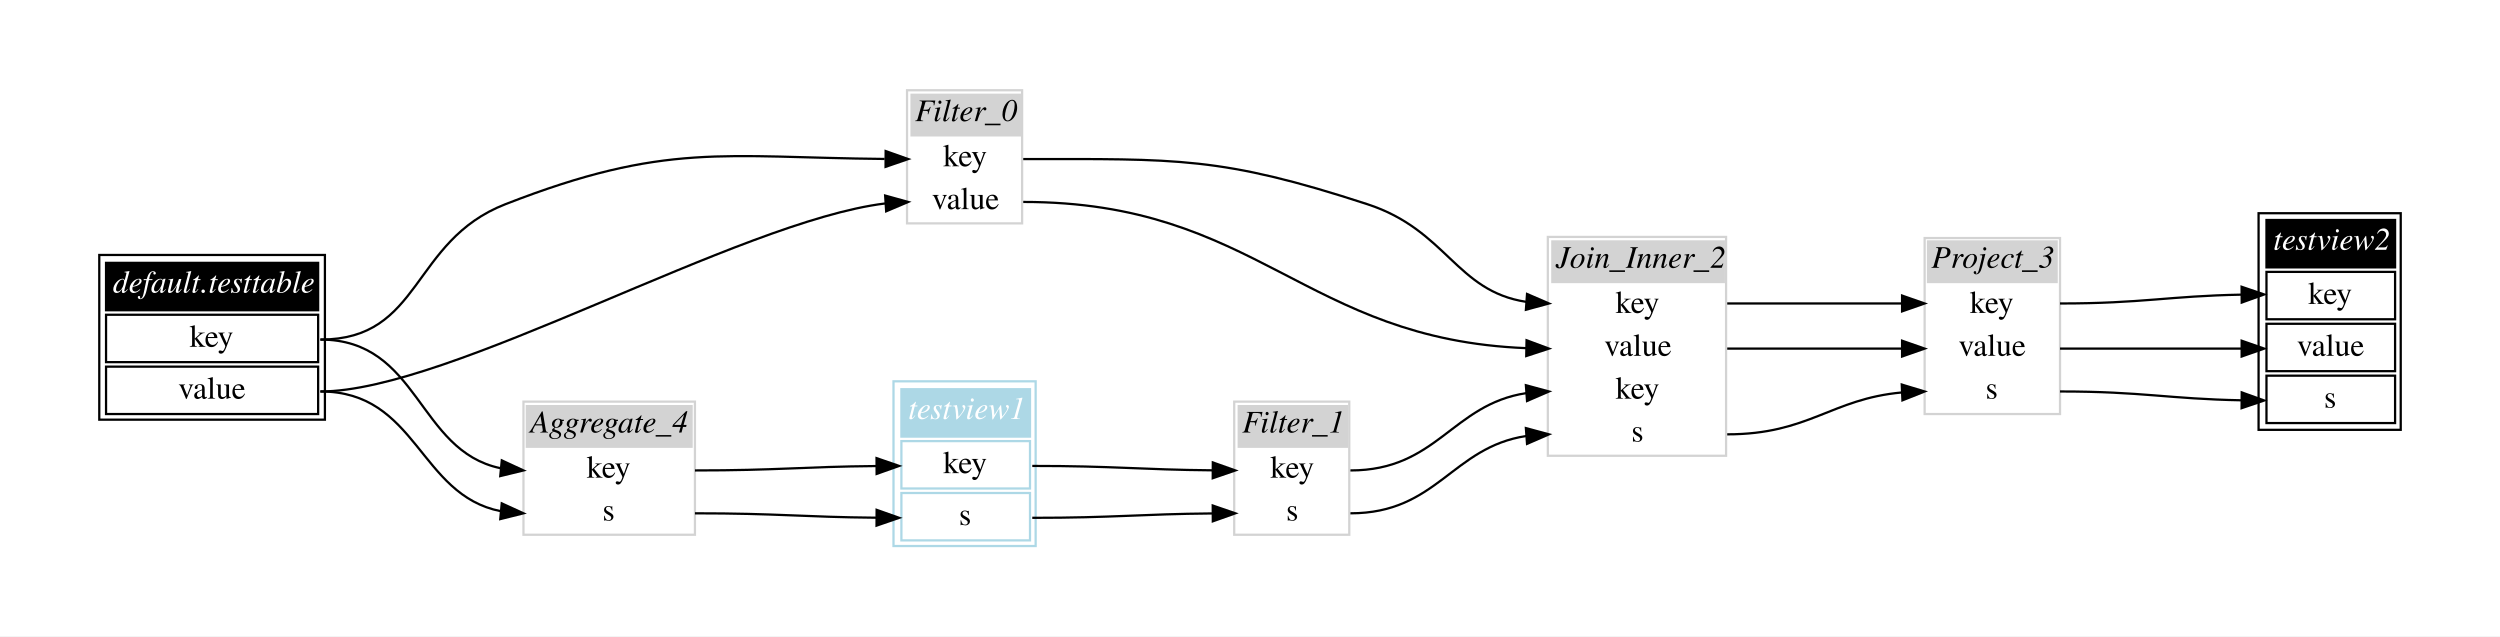
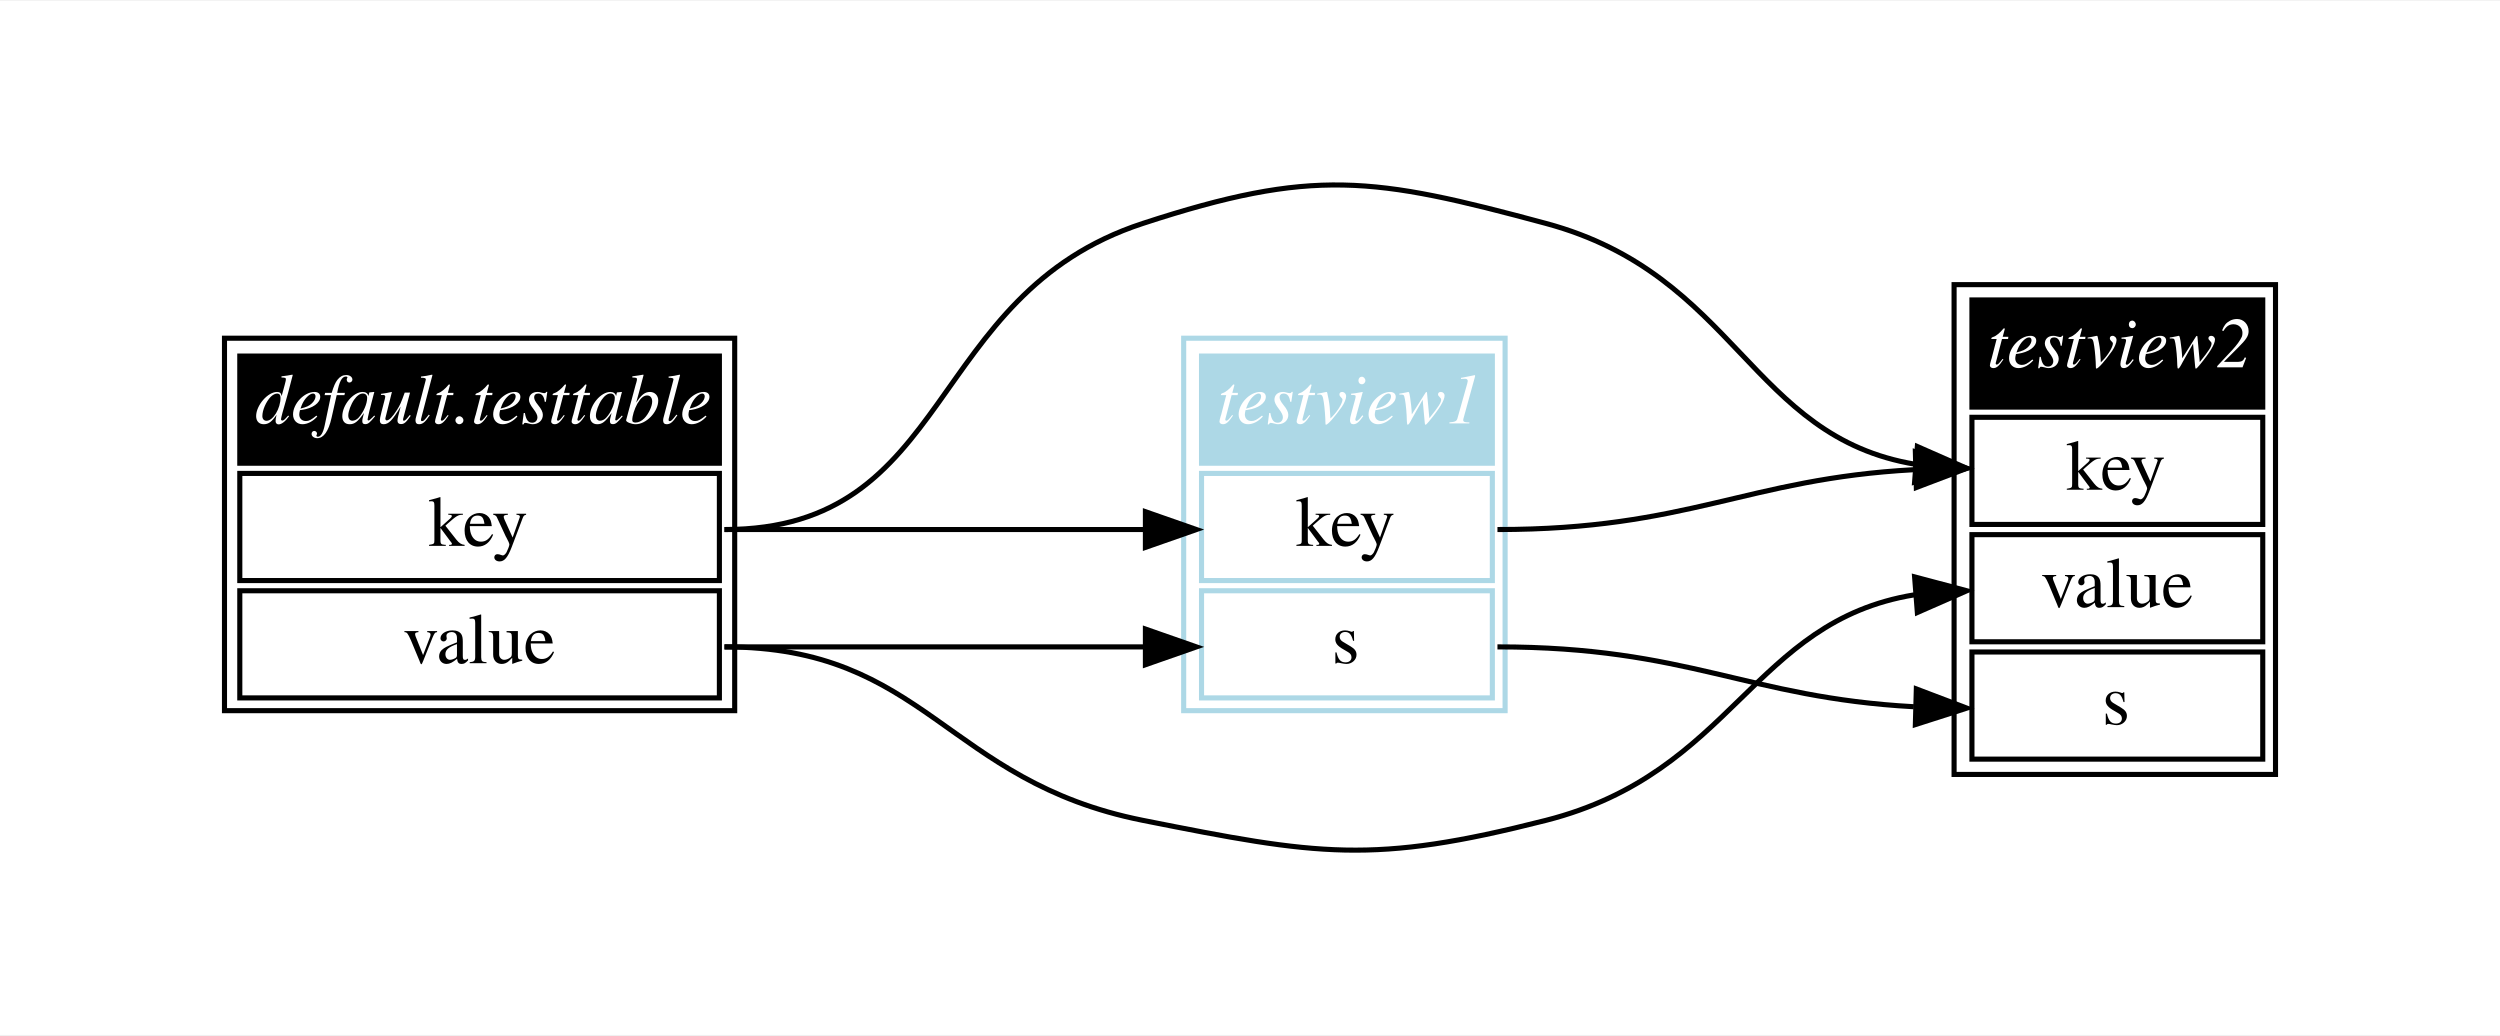
- <svg xmlns="http://www.w3.org/2000/svg" width="1108pt" height="282pt" viewBox="0.00 0.00 1108.00 282.00">
-   <g id="graph0" class="graph" transform="scale(1 1) rotate(0) translate(36 246)">
-     <polygon fill="white" stroke="transparent" points="-36,36 -36,-246 1072,-246 1072,36 -36,36" />
+ <svg xmlns="http://www.w3.org/2000/svg" width="490pt" height="203pt" viewBox="0.00 0.00 490.00 202.68">
+   <g id="graph0" class="graph" transform="scale(1 1) rotate(0) translate(36 166.68)">
+     <polygon fill="white" stroke="transparent" points="-36,36 -36,-166.68 454,-166.68 454,36 -36,36" />
    <g id="node1" class="node">
-       <polygon fill="lightgray" stroke="transparent" points="197,-47.5 197,-66.5 271,-66.5 271,-47.5 197,-47.5" />
-       <text text-anchor="start" x="199" y="-54.3" font-family="Times,serif" font-style="italic" font-size="14.00">Aggregate_4</text>
-       <text text-anchor="start" x="224" y="-34.3" font-family="Times,serif" font-size="14.00">key</text>
-       <text text-anchor="start" x="231" y="-15.3" font-family="Times,serif" font-size="14.00">s</text>
-       <polygon fill="none" stroke="lightgray" points="196,-9 196,-68 272,-68 272,-9 196,-9" />
+       <polygon fill="black" stroke="transparent" points="11,-76.05 11,-97.05 105,-97.05 105,-76.05 11,-76.05" />
+       <polygon fill="none" stroke="black" points="11,-76.05 11,-97.05 105,-97.05 105,-76.05 11,-76.05" />
+       <text text-anchor="start" x="14" y="-83.85" font-family="Times,serif" font-style="italic" font-size="14.00" fill="white">default.testtable</text>
+       <polygon fill="none" stroke="black" points="11,-53.05 11,-74.05 105,-74.05 105,-53.05 11,-53.05" />
+       <text text-anchor="start" x="48" y="-59.85" font-family="Times,serif" font-size="14.00">key</text>
+       <polygon fill="none" stroke="black" points="11,-30.05 11,-51.05 105,-51.05 105,-30.05 11,-30.05" />
+       <text text-anchor="start" x="43" y="-36.85" font-family="Times,serif" font-size="14.00">value</text>
+       <polygon fill="none" stroke="black" points="8,-27.55 8,-100.55 108,-100.55 108,-27.55 8,-27.55" />
    </g>
-     <g id="node7" class="node">
-       <polygon fill="lightblue" stroke="transparent" points="363.5,-52.5 363.5,-73.5 420.5,-73.5 420.5,-52.5 363.5,-52.5" />
-       <polygon fill="none" stroke="lightblue" points="363.5,-52.5 363.5,-73.5 420.5,-73.5 420.5,-52.5 363.5,-52.5" />
-       <text text-anchor="start" x="366.5" y="-60.3" font-family="Times,serif" font-style="italic" font-size="14.00" fill="white">testview1</text>
-       <polygon fill="none" stroke="lightblue" points="363.5,-29.5 363.5,-50.5 420.5,-50.5 420.5,-29.5 363.5,-29.5" />
-       <text text-anchor="start" x="382" y="-36.3" font-family="Times,serif" font-size="14.00">key</text>
-       <polygon fill="none" stroke="lightblue" points="363.5,-6.5 363.5,-27.5 420.5,-27.5 420.5,-6.5 363.5,-6.5" />
-       <text text-anchor="start" x="389" y="-13.3" font-family="Times,serif" font-size="14.00">s</text>
-       <polygon fill="none" stroke="lightblue" points="360,-4 360,-77 423,-77 423,-4 360,-4" />
+     <g id="node2" class="node">
+       <polygon fill="lightblue" stroke="transparent" points="199.5,-76.05 199.5,-97.05 256.5,-97.05 256.5,-76.05 199.5,-76.05" />
+       <polygon fill="none" stroke="lightblue" points="199.5,-76.05 199.5,-97.05 256.5,-97.05 256.5,-76.05 199.5,-76.05" />
+       <text text-anchor="start" x="202.5" y="-83.85" font-family="Times,serif" font-style="italic" font-size="14.00" fill="white">testview1</text>
+       <polygon fill="none" stroke="lightblue" points="199.5,-53.05 199.5,-74.05 256.5,-74.05 256.5,-53.05 199.5,-53.05" />
+       <text text-anchor="start" x="218" y="-59.85" font-family="Times,serif" font-size="14.00">key</text>
+       <polygon fill="none" stroke="lightblue" points="199.5,-30.05 199.5,-51.05 256.5,-51.05 256.5,-30.05 199.5,-30.05" />
+       <text text-anchor="start" x="225" y="-36.85" font-family="Times,serif" font-size="14.00">s</text>
+       <polygon fill="none" stroke="lightblue" points="196,-27.55 196,-100.55 259,-100.55 259,-27.55 196,-27.55" />
    </g>
    <g id="edge1" class="edge">
-       <path fill="none" stroke="black" d="M272,-37.5C308.62,-37.5 320.22,-39.16 352.34,-39.45" />
-       <polygon fill="black" stroke="black" points="352.48,-42.96 362.5,-39.5 352.52,-35.96 352.48,-42.96" />
+       <path fill="none" stroke="black" d="M106,-63.05C143.42,-63.05 155.29,-63.05 188.12,-63.05" />
+       <polygon fill="black" stroke="black" points="188.5,-66.55 198.5,-63.05 188.5,-59.55 188.5,-66.55" />
+     </g>
+     <g id="edge3" class="edge">
+       <path fill="none" stroke="black" d="M106,-40.05C143.42,-40.05 155.29,-40.05 188.12,-40.05" />
+       <polygon fill="black" stroke="black" points="188.5,-43.55 198.5,-40.05 188.5,-36.55 188.5,-43.55" />
+     </g>
+     <g id="node3" class="node">
+       <polygon fill="black" stroke="transparent" points="350.5,-87.05 350.5,-108.05 407.5,-108.05 407.5,-87.05 350.5,-87.05" />
+       <polygon fill="none" stroke="black" points="350.5,-87.05 350.5,-108.05 407.5,-108.05 407.5,-87.05 350.5,-87.05" />
+       <text text-anchor="start" x="353.5" y="-94.85" font-family="Times,serif" font-style="italic" font-size="14.00" fill="white">testview2</text>
+       <polygon fill="none" stroke="black" points="350.5,-64.05 350.5,-85.05 407.5,-85.05 407.5,-64.05 350.5,-64.05" />
+       <text text-anchor="start" x="369" y="-70.85" font-family="Times,serif" font-size="14.00">key</text>
+       <polygon fill="none" stroke="black" points="350.5,-41.05 350.5,-62.05 407.5,-62.05 407.5,-41.05 350.5,-41.05" />
+       <text text-anchor="start" x="364" y="-47.85" font-family="Times,serif" font-size="14.00">value</text>
+       <polygon fill="none" stroke="black" points="350.5,-18.05 350.5,-39.05 407.5,-39.05 407.5,-18.05 350.5,-18.05" />
+       <text text-anchor="start" x="376" y="-24.85" font-family="Times,serif" font-size="14.00">s</text>
+       <polygon fill="none" stroke="black" points="347,-15.05 347,-111.05 410,-111.05 410,-15.05 347,-15.05" />
    </g>
    <g id="edge2" class="edge">
-       <path fill="none" stroke="black" d="M272,-18.5C308.62,-18.5 320.22,-16.84 352.34,-16.55" />
-       <polygon fill="black" stroke="black" points="352.52,-20.04 362.5,-16.5 352.48,-13.04 352.52,-20.04" />
-     </g>
-     <g id="node2" class="node">
-       <polygon fill="lightgray" stroke="transparent" points="367.5,-185.5 367.5,-204.5 416.5,-204.5 416.5,-185.5 367.5,-185.5" />
-       <text text-anchor="start" x="369.5" y="-192.3" font-family="Times,serif" font-style="italic" font-size="14.00">Filter_0</text>
-       <text text-anchor="start" x="382" y="-172.3" font-family="Times,serif" font-size="14.00">key</text>
-       <text text-anchor="start" x="377" y="-153.3" font-family="Times,serif" font-size="14.00">value</text>
-       <polygon fill="none" stroke="lightgray" points="366,-147 366,-206 417,-206 417,-147 366,-147" />
-     </g>
-     <g id="node4" class="node">
-       <polygon fill="lightgray" stroke="transparent" points="651.5,-120.5 651.5,-139.5 728.5,-139.5 728.5,-120.5 651.5,-120.5" />
-       <text text-anchor="start" x="653.5" y="-127.3" font-family="Times,serif" font-style="italic" font-size="14.00">Join_Inner_2</text>
-       <text text-anchor="start" x="680" y="-107.3" font-family="Times,serif" font-size="14.00">key</text>
-       <text text-anchor="start" x="675" y="-88.3" font-family="Times,serif" font-size="14.00">value</text>
-       <text text-anchor="start" x="680" y="-69.3" font-family="Times,serif" font-size="14.00">key</text>
-       <text text-anchor="start" x="687" y="-50.3" font-family="Times,serif" font-size="14.00">s</text>
-       <polygon fill="none" stroke="lightgray" points="650,-44 650,-141 729,-141 729,-44 650,-44" />
-     </g>
-     <g id="edge3" class="edge">
-       <path fill="none" stroke="black" d="M417.5,-175.5C485.86,-175.5 505.01,-176.7 570,-155.5 605.28,-143.99 609.25,-116.98 640.42,-112.22" />
-       <polygon fill="black" stroke="black" points="640.78,-115.71 650.5,-111.5 640.28,-108.72 640.78,-115.71" />
+       <path fill="none" stroke="black" d="M106,-63.05C151.16,-63.05 145.08,-109.02 188,-123.05 221.37,-133.96 233.1,-132.2 267,-123.05 304.44,-112.95 306.92,-81.21 339.47,-75.83" />
+       <polygon fill="black" stroke="black" points="339.8,-79.32 349.5,-75.05 339.26,-72.34 339.8,-79.32" />
    </g>
    <g id="edge4" class="edge">
-       <path fill="none" stroke="black" d="M417.5,-156.5C521.54,-156.5 541.74,-95.62 640.38,-91.7" />
-       <polygon fill="black" stroke="black" points="640.57,-95.2 650.5,-91.5 640.43,-88.2 640.57,-95.2" />
-     </g>
-     <g id="node3" class="node">
-       <polygon fill="lightgray" stroke="transparent" points="512.5,-47.5 512.5,-66.5 561.5,-66.5 561.5,-47.5 512.5,-47.5" />
-       <text text-anchor="start" x="514.5" y="-54.3" font-family="Times,serif" font-style="italic" font-size="14.00">Filter_1</text>
-       <text text-anchor="start" x="527" y="-34.3" font-family="Times,serif" font-size="14.00">key</text>
-       <text text-anchor="start" x="534" y="-15.3" font-family="Times,serif" font-size="14.00">s</text>
-       <polygon fill="none" stroke="lightgray" points="511,-9 511,-68 562,-68 562,-9 511,-9" />
+       <path fill="none" stroke="black" d="M106,-40.05C145.45,-40.05 149.31,-13.76 188,-6.05 222.44,0.8 232.98,2.62 267,-6.05 303.84,-15.44 307.36,-45.02 339.19,-50.25" />
+       <polygon fill="black" stroke="black" points="339.26,-53.77 349.5,-51.05 339.8,-46.79 339.26,-53.77" />
    </g>
    <g id="edge5" class="edge">
-       <path fill="none" stroke="black" d="M562.5,-37.5C600.97,-37.5 607.47,-66.74 640.45,-71.77" />
-       <polygon fill="black" stroke="black" points="640.27,-75.27 650.5,-72.5 640.78,-68.28 640.27,-75.27" />
+       <path fill="none" stroke="black" d="M257.5,-63.05C295.03,-63.05 306.3,-72.99 339.11,-74.78" />
+       <polygon fill="black" stroke="black" points="339.41,-78.29 349.5,-75.05 339.6,-71.29 339.41,-78.29" />
    </g>
    <g id="edge6" class="edge">
-       <path fill="none" stroke="black" d="M562.5,-18.5C600.97,-18.5 607.47,-47.74 640.45,-52.77" />
-       <polygon fill="black" stroke="black" points="640.27,-56.27 650.5,-53.5 640.78,-49.28 640.27,-56.27" />
-     </g>
-     <g id="node5" class="node">
-       <polygon fill="lightgray" stroke="transparent" points="818,-120.5 818,-139.5 876,-139.5 876,-120.5 818,-120.5" />
-       <text text-anchor="start" x="820" y="-127.3" font-family="Times,serif" font-style="italic" font-size="14.00">Project_3</text>
-       <text text-anchor="start" x="837" y="-107.3" font-family="Times,serif" font-size="14.00">key</text>
-       <text text-anchor="start" x="832" y="-88.3" font-family="Times,serif" font-size="14.00">value</text>
-       <text text-anchor="start" x="844" y="-69.3" font-family="Times,serif" font-size="14.00">s</text>
-       <polygon fill="none" stroke="lightgray" points="817,-62.5 817,-140.5 877,-140.5 877,-62.5 817,-62.5" />
-     </g>
-     <g id="edge7" class="edge">
-       <path fill="none" stroke="black" d="M729.5,-111.5C764.74,-111.5 776.03,-111.5 806.78,-111.5" />
-       <polygon fill="black" stroke="black" points="807,-115 817,-111.5 807,-108 807,-115" />
-     </g>
-     <g id="edge8" class="edge">
-       <path fill="none" stroke="black" d="M729.5,-91.5C764.74,-91.5 776.03,-91.5 806.78,-91.5" />
-       <polygon fill="black" stroke="black" points="807,-95 817,-91.5 807,-88 807,-95" />
-     </g>
-     <g id="edge9" class="edge">
-       <path fill="none" stroke="black" d="M729.5,-53.5C765.72,-53.5 775.53,-69.24 807,-72.07" />
-       <polygon fill="black" stroke="black" points="806.86,-75.56 817,-72.5 807.16,-68.57 806.86,-75.56" />
-     </g>
-     <g id="node8" class="node">
-       <polygon fill="black" stroke="transparent" points="968.5,-127.5 968.5,-148.5 1025.5,-148.5 1025.5,-127.5 968.5,-127.5" />
-       <polygon fill="none" stroke="black" points="968.5,-127.5 968.5,-148.5 1025.5,-148.5 1025.5,-127.5 968.5,-127.5" />
-       <text text-anchor="start" x="971.5" y="-135.3" font-family="Times,serif" font-style="italic" font-size="14.00" fill="white">testview2</text>
-       <polygon fill="none" stroke="black" points="968.5,-104.5 968.5,-125.5 1025.5,-125.5 1025.5,-104.5 968.5,-104.5" />
-       <text text-anchor="start" x="987" y="-111.3" font-family="Times,serif" font-size="14.00">key</text>
-       <polygon fill="none" stroke="black" points="968.5,-81.5 968.5,-102.5 1025.5,-102.5 1025.5,-81.5 968.5,-81.5" />
-       <text text-anchor="start" x="982" y="-88.3" font-family="Times,serif" font-size="14.00">value</text>
-       <polygon fill="none" stroke="black" points="968.5,-58.5 968.5,-79.5 1025.5,-79.5 1025.5,-58.5 968.5,-58.5" />
-       <text text-anchor="start" x="994" y="-65.3" font-family="Times,serif" font-size="14.00">s</text>
-       <polygon fill="none" stroke="black" points="965,-55.5 965,-151.5 1028,-151.5 1028,-55.5 965,-55.5" />
-     </g>
-     <g id="edge10" class="edge">
-       <path fill="none" stroke="black" d="M877,-111.5C913.64,-111.5 925.2,-114.81 957.34,-115.41" />
-       <polygon fill="black" stroke="black" points="957.47,-118.91 967.5,-115.5 957.53,-111.91 957.47,-118.91" />
-     </g>
-     <g id="edge11" class="edge">
-       <path fill="none" stroke="black" d="M877,-91.5C913.61,-91.5 925.23,-91.5 957.35,-91.5" />
-       <polygon fill="black" stroke="black" points="957.5,-95 967.5,-91.5 957.5,-88 957.5,-95" />
-     </g>
-     <g id="edge12" class="edge">
-       <path fill="none" stroke="black" d="M877,-72.5C913.64,-72.5 925.2,-69.19 957.34,-68.59" />
-       <polygon fill="black" stroke="black" points="957.53,-72.09 967.5,-68.5 957.47,-65.09 957.53,-72.09" />
-     </g>
-     <g id="node6" class="node">
-       <polygon fill="black" stroke="transparent" points="11,-108.5 11,-129.5 105,-129.5 105,-108.5 11,-108.5" />
-       <polygon fill="none" stroke="black" points="11,-108.5 11,-129.5 105,-129.5 105,-108.5 11,-108.5" />
-       <text text-anchor="start" x="14" y="-116.3" font-family="Times,serif" font-style="italic" font-size="14.00" fill="white">default.testtable</text>
-       <polygon fill="none" stroke="black" points="11,-85.5 11,-106.5 105,-106.5 105,-85.5 11,-85.5" />
-       <text text-anchor="start" x="48" y="-92.3" font-family="Times,serif" font-size="14.00">key</text>
-       <polygon fill="none" stroke="black" points="11,-62.5 11,-83.5 105,-83.5 105,-62.5 11,-62.5" />
-       <text text-anchor="start" x="43" y="-69.3" font-family="Times,serif" font-size="14.00">value</text>
-       <polygon fill="none" stroke="black" points="8,-60 8,-133 108,-133 108,-60 8,-60" />
-     </g>
-     <g id="edge13" class="edge">
-       <path fill="none" stroke="black" d="M106,-95.5C149.87,-95.5 148.9,-46.21 185.76,-38.51" />
-       <polygon fill="black" stroke="black" points="186.39,-41.96 196,-37.5 185.71,-35 186.39,-41.96" />
-     </g>
-     <g id="edge15" class="edge">
-       <path fill="none" stroke="black" d="M106,-72.5C149,-72.5 149.56,-26.61 185.93,-19.44" />
-       <polygon fill="black" stroke="black" points="186.37,-22.91 196,-18.5 185.72,-15.94 186.37,-22.91" />
-     </g>
-     <g id="edge14" class="edge">
-       <path fill="none" stroke="black" d="M106,-95.5C151.16,-95.5 145.92,-139.1 188,-155.5 259.04,-183.19 284.39,-176.23 356.07,-175.55" />
-       <polygon fill="black" stroke="black" points="356.52,-179.05 366.5,-175.5 356.48,-172.05 356.52,-179.05" />
-     </g>
-     <g id="edge16" class="edge">
-       <path fill="none" stroke="black" d="M106,-72.5C163.62,-72.5 291.25,-147.87 356.25,-155.82" />
-       <polygon fill="black" stroke="black" points="356.29,-159.33 366.5,-156.5 356.75,-152.35 356.29,-159.33" />
-     </g>
-     <g id="edge17" class="edge">
-       <path fill="none" stroke="black" d="M421.5,-39.5C457.92,-39.5 469.45,-37.84 501.4,-37.55" />
-       <polygon fill="black" stroke="black" points="501.52,-41.05 511.5,-37.5 501.48,-34.05 501.52,-41.05" />
-     </g>
-     <g id="edge18" class="edge">
-       <path fill="none" stroke="black" d="M421.5,-16.5C457.92,-16.5 469.45,-18.16 501.4,-18.45" />
-       <polygon fill="black" stroke="black" points="501.48,-21.95 511.5,-18.5 501.52,-14.95 501.48,-21.95" />
+       <path fill="none" stroke="black" d="M257.5,-40.05C295.03,-40.05 306.3,-30.11 339.11,-28.32" />
+       <polygon fill="black" stroke="black" points="339.6,-31.81 349.5,-28.05 339.41,-24.82 339.6,-31.81" />
    </g>
  </g>
</svg>
